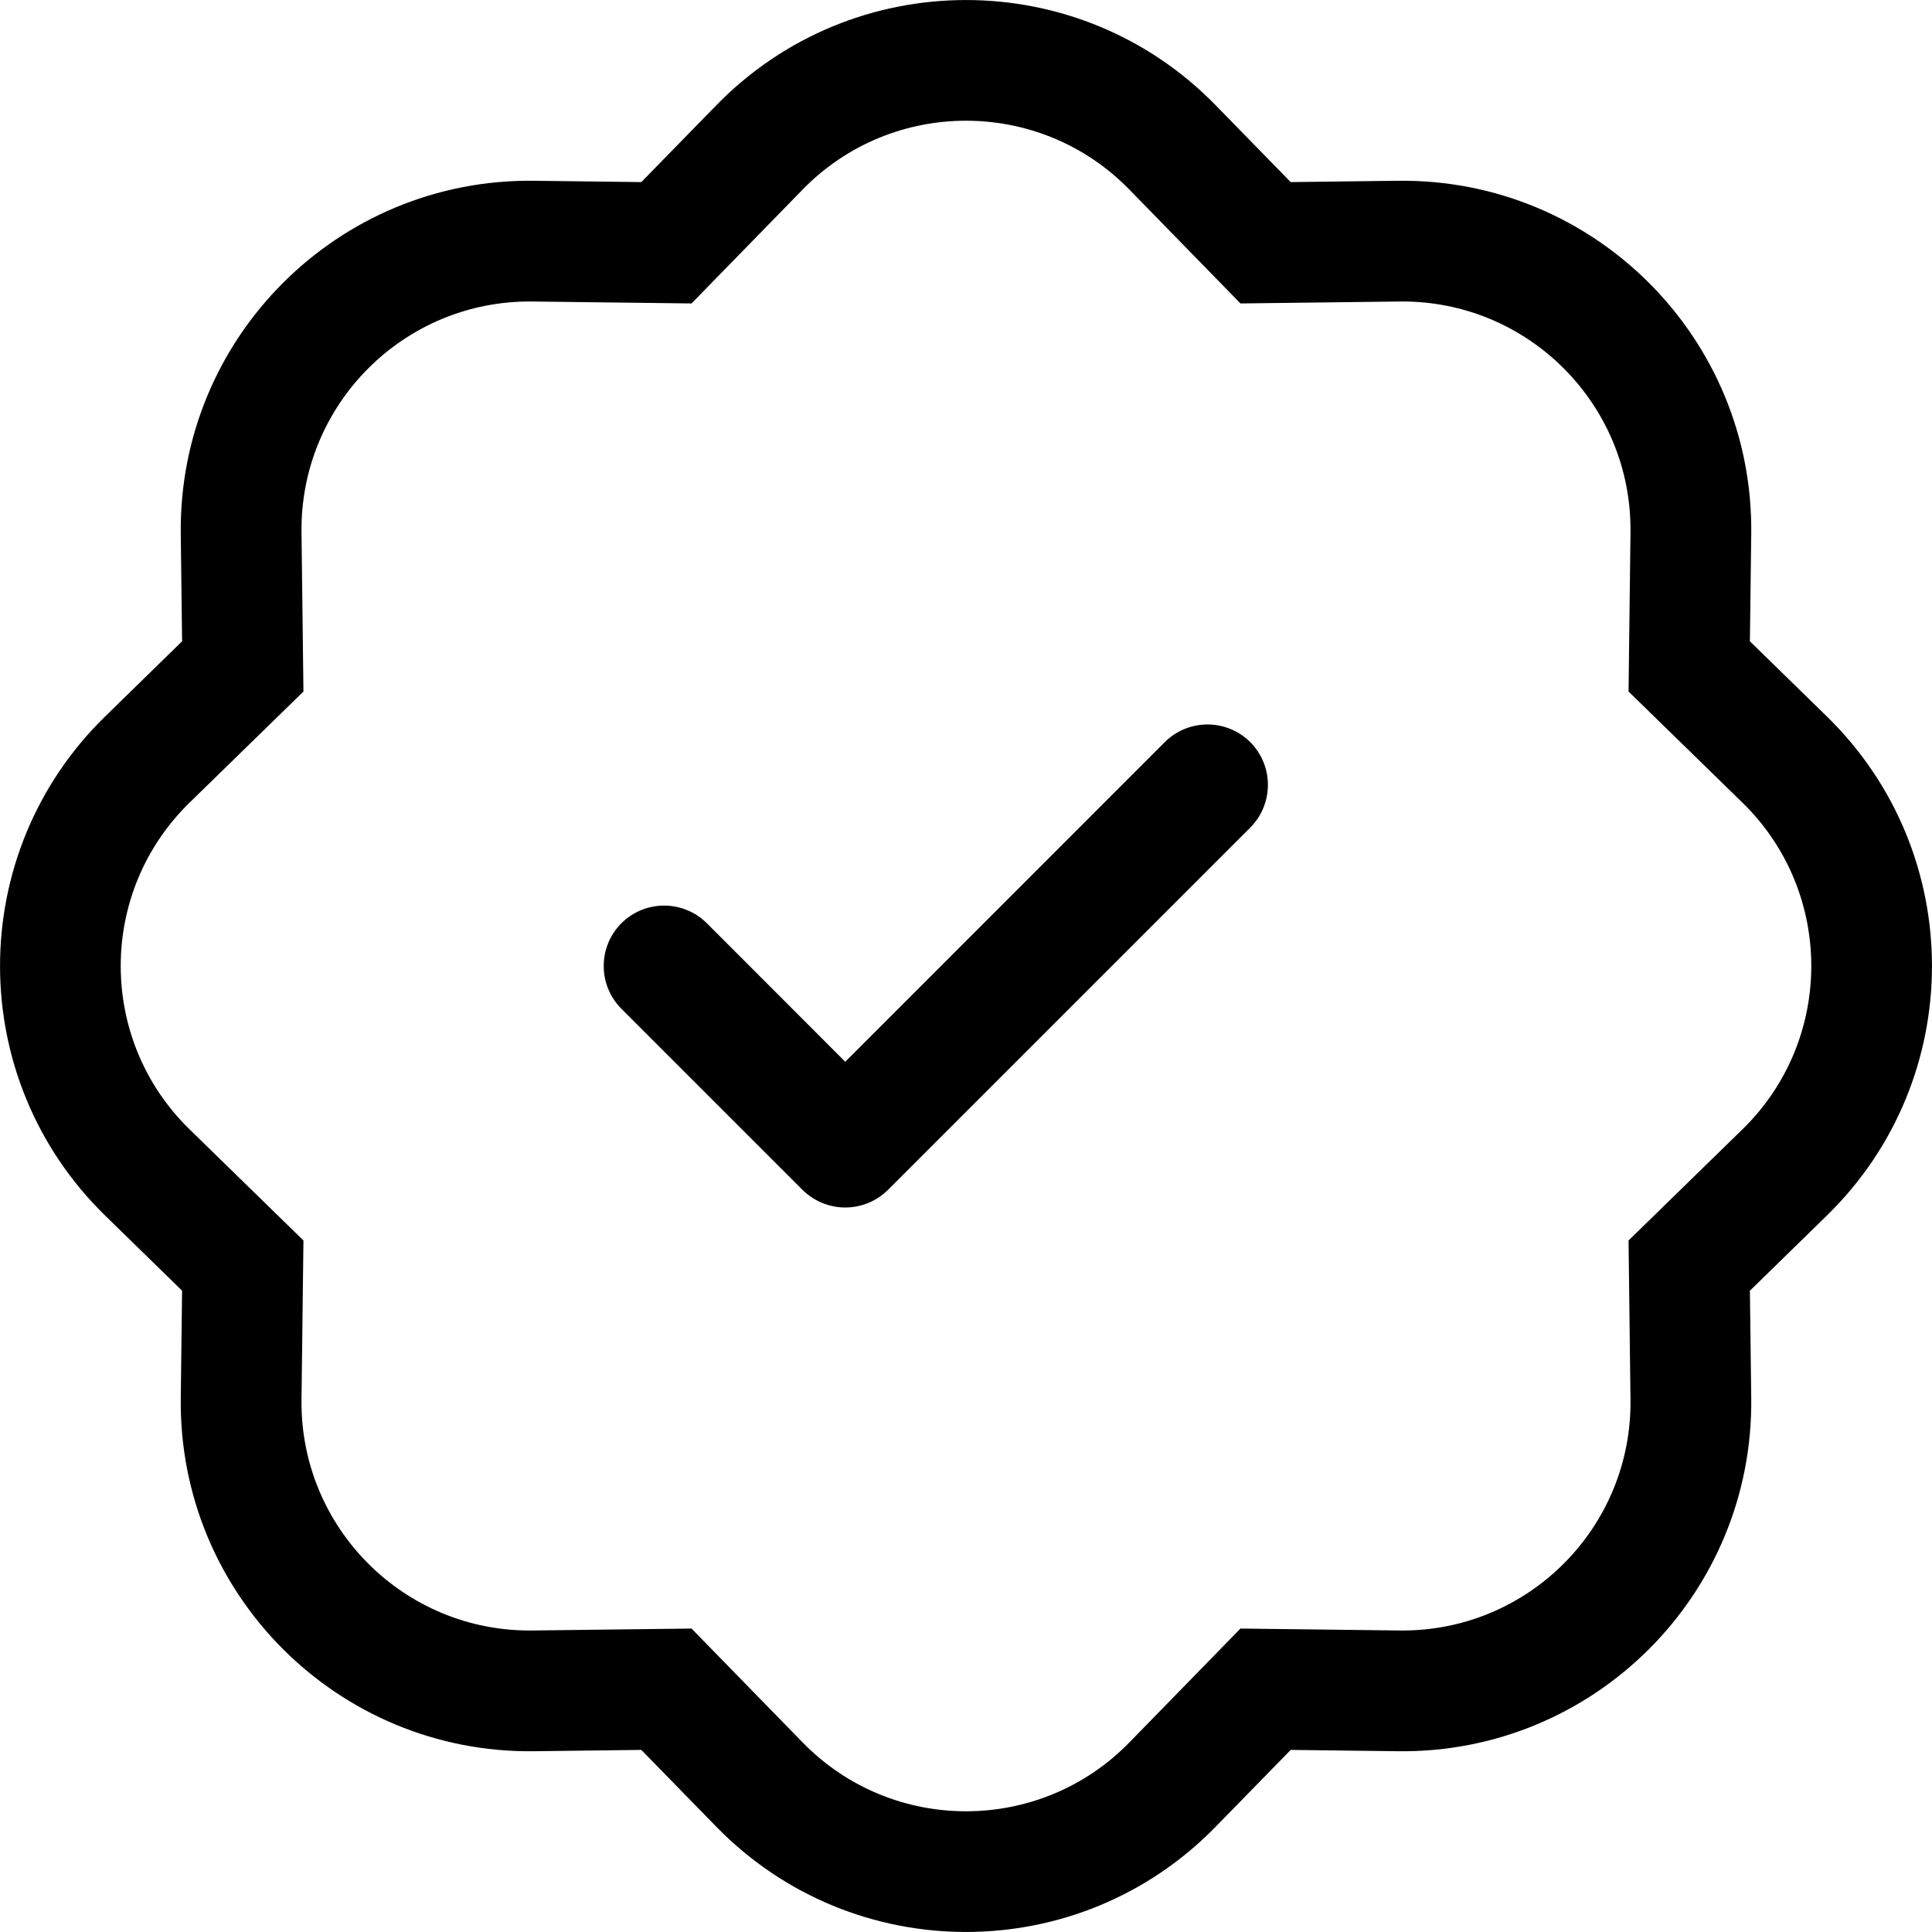
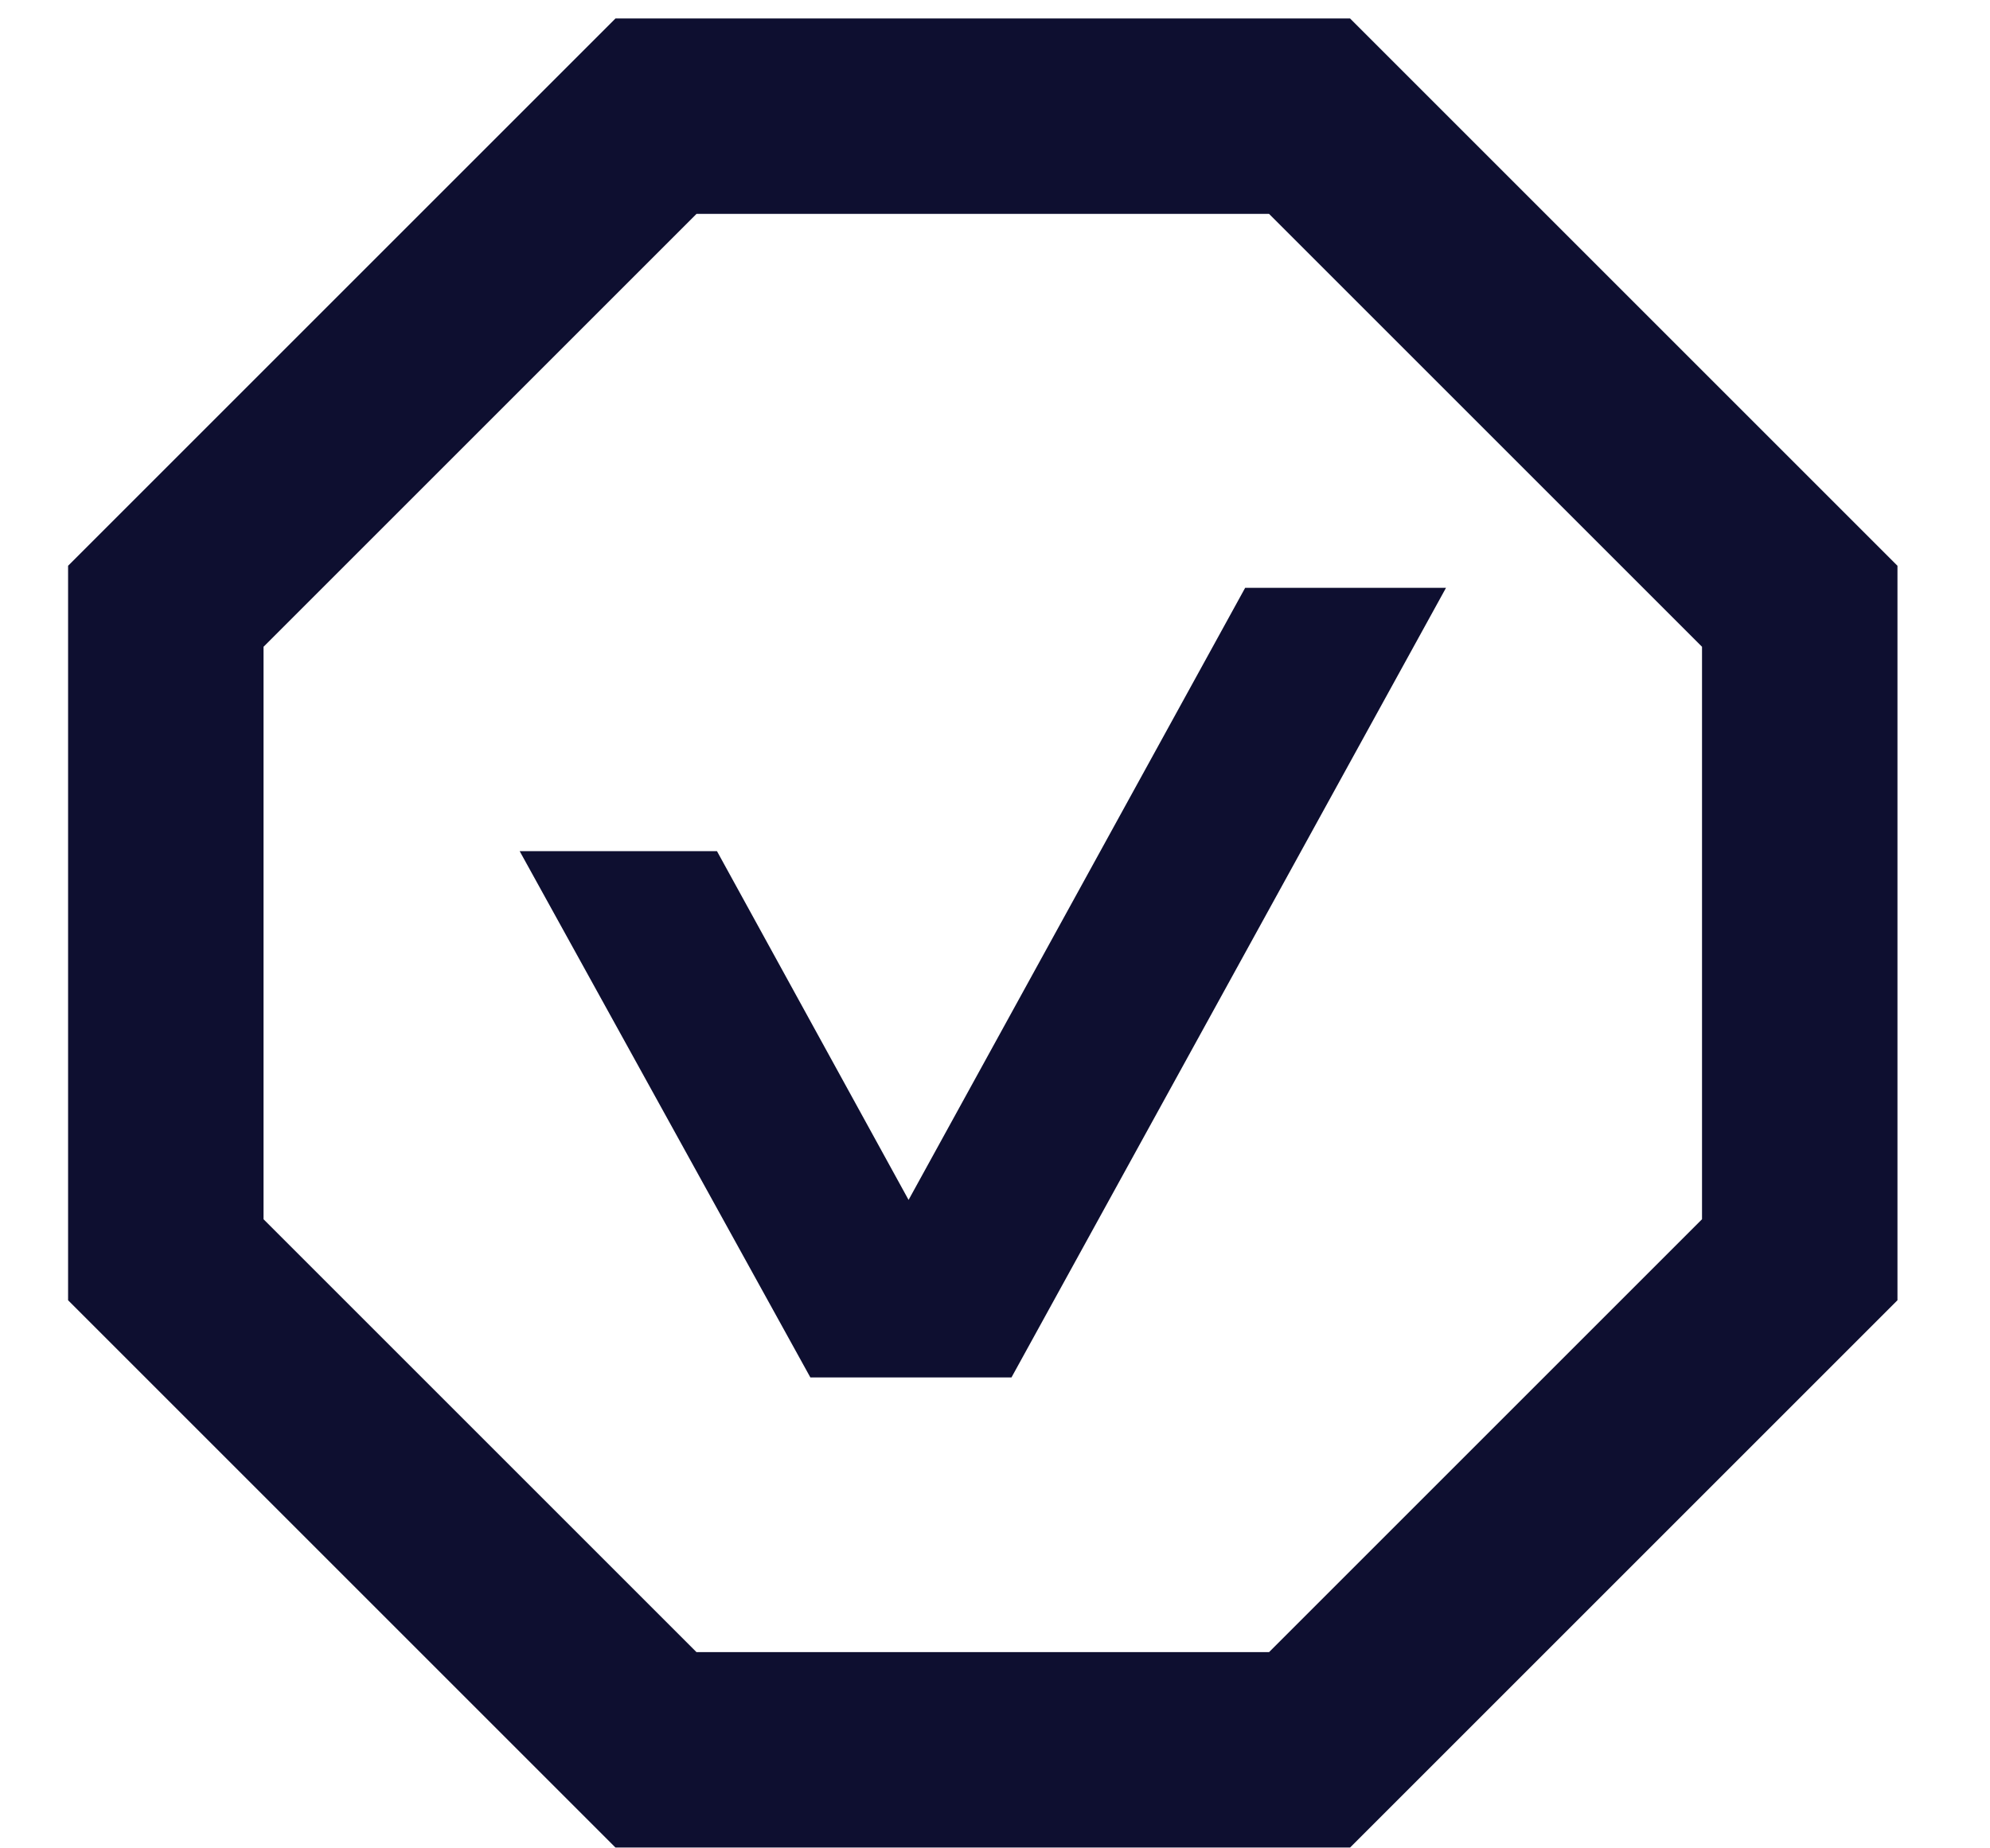
- <svg xmlns="http://www.w3.org/2000/svg" viewBox="0 0 16 16">
-   <path fill-rule="evenodd" clip-rule="evenodd" d="M9.352 1.569L10.273 2.513L11.591 2.497C12.652 2.484 13.516 3.348 13.503 4.409L13.487 5.727L14.431 6.648C15.19 7.389 15.19 8.611 14.431 9.352L13.487 10.273L13.503 11.591C13.516 12.652 12.652 13.516 11.591 13.503L10.273 13.487L9.352 14.431C8.611 15.19 7.389 15.19 6.648 14.431L5.727 13.487L4.409 13.503C3.348 13.516 2.484 12.652 2.497 11.591L2.513 10.273L1.569 9.352C0.81 8.611 0.81 7.389 1.569 6.648L2.513 5.727L2.497 4.409C2.484 3.348 3.348 2.484 4.409 2.497L5.727 2.513L6.648 1.569C7.389 0.81 8.611 0.81 9.352 1.569ZM10.689 1.508L10.067 0.871C8.934 -0.29 7.066 -0.29 5.933 0.871L5.311 1.508L4.421 1.497C2.798 1.478 1.478 2.798 1.497 4.421L1.508 5.311L0.871 5.933C-0.29 7.066 -0.29 8.934 0.871 10.067L1.508 10.689L1.497 11.579C1.478 13.202 2.798 14.522 4.421 14.503L5.311 14.492L5.933 15.129C7.066 16.29 8.934 16.29 10.067 15.129L10.689 14.492L11.579 14.503C13.202 14.522 14.522 13.202 14.503 11.579L14.492 10.689L15.129 10.067C16.29 8.934 16.29 7.066 15.129 5.933L14.492 5.311L14.503 4.421C14.522 2.798 13.202 1.478 11.579 1.497L10.689 1.508ZM10.354 6.854C10.549 6.658 10.549 6.342 10.354 6.146C10.158 5.951 9.842 5.951 9.646 6.146L7 8.793L5.854 7.646C5.658 7.451 5.342 7.451 5.146 7.646C4.951 7.842 4.951 8.158 5.146 8.354L6.646 9.854C6.74 9.947 6.867 10 7 10C7.133 10 7.26 9.947 7.354 9.854L10.354 6.854Z" />
+ <svg xmlns="http://www.w3.org/2000/svg" viewBox="0 0 14 13" fill="none">
+   <path d="M8.76 4.136H10.173L7.116 9.692H5.701L3.656 5.989H5.044L6.392 8.443L8.76 4.136Z" fill="#0E0F30" />
+   <path fill-rule="evenodd" clip-rule="evenodd" d="M4.33 0.13H9.498L13.349 3.981V9.149L9.498 13H4.33L0.479 9.149V3.981L4.33 0.13ZM4.9 1.505L1.854 4.551V8.579L4.9 11.625H8.928L11.974 8.579V4.551L8.928 1.505H4.9Z" fill="#0E0F30" />
</svg>
